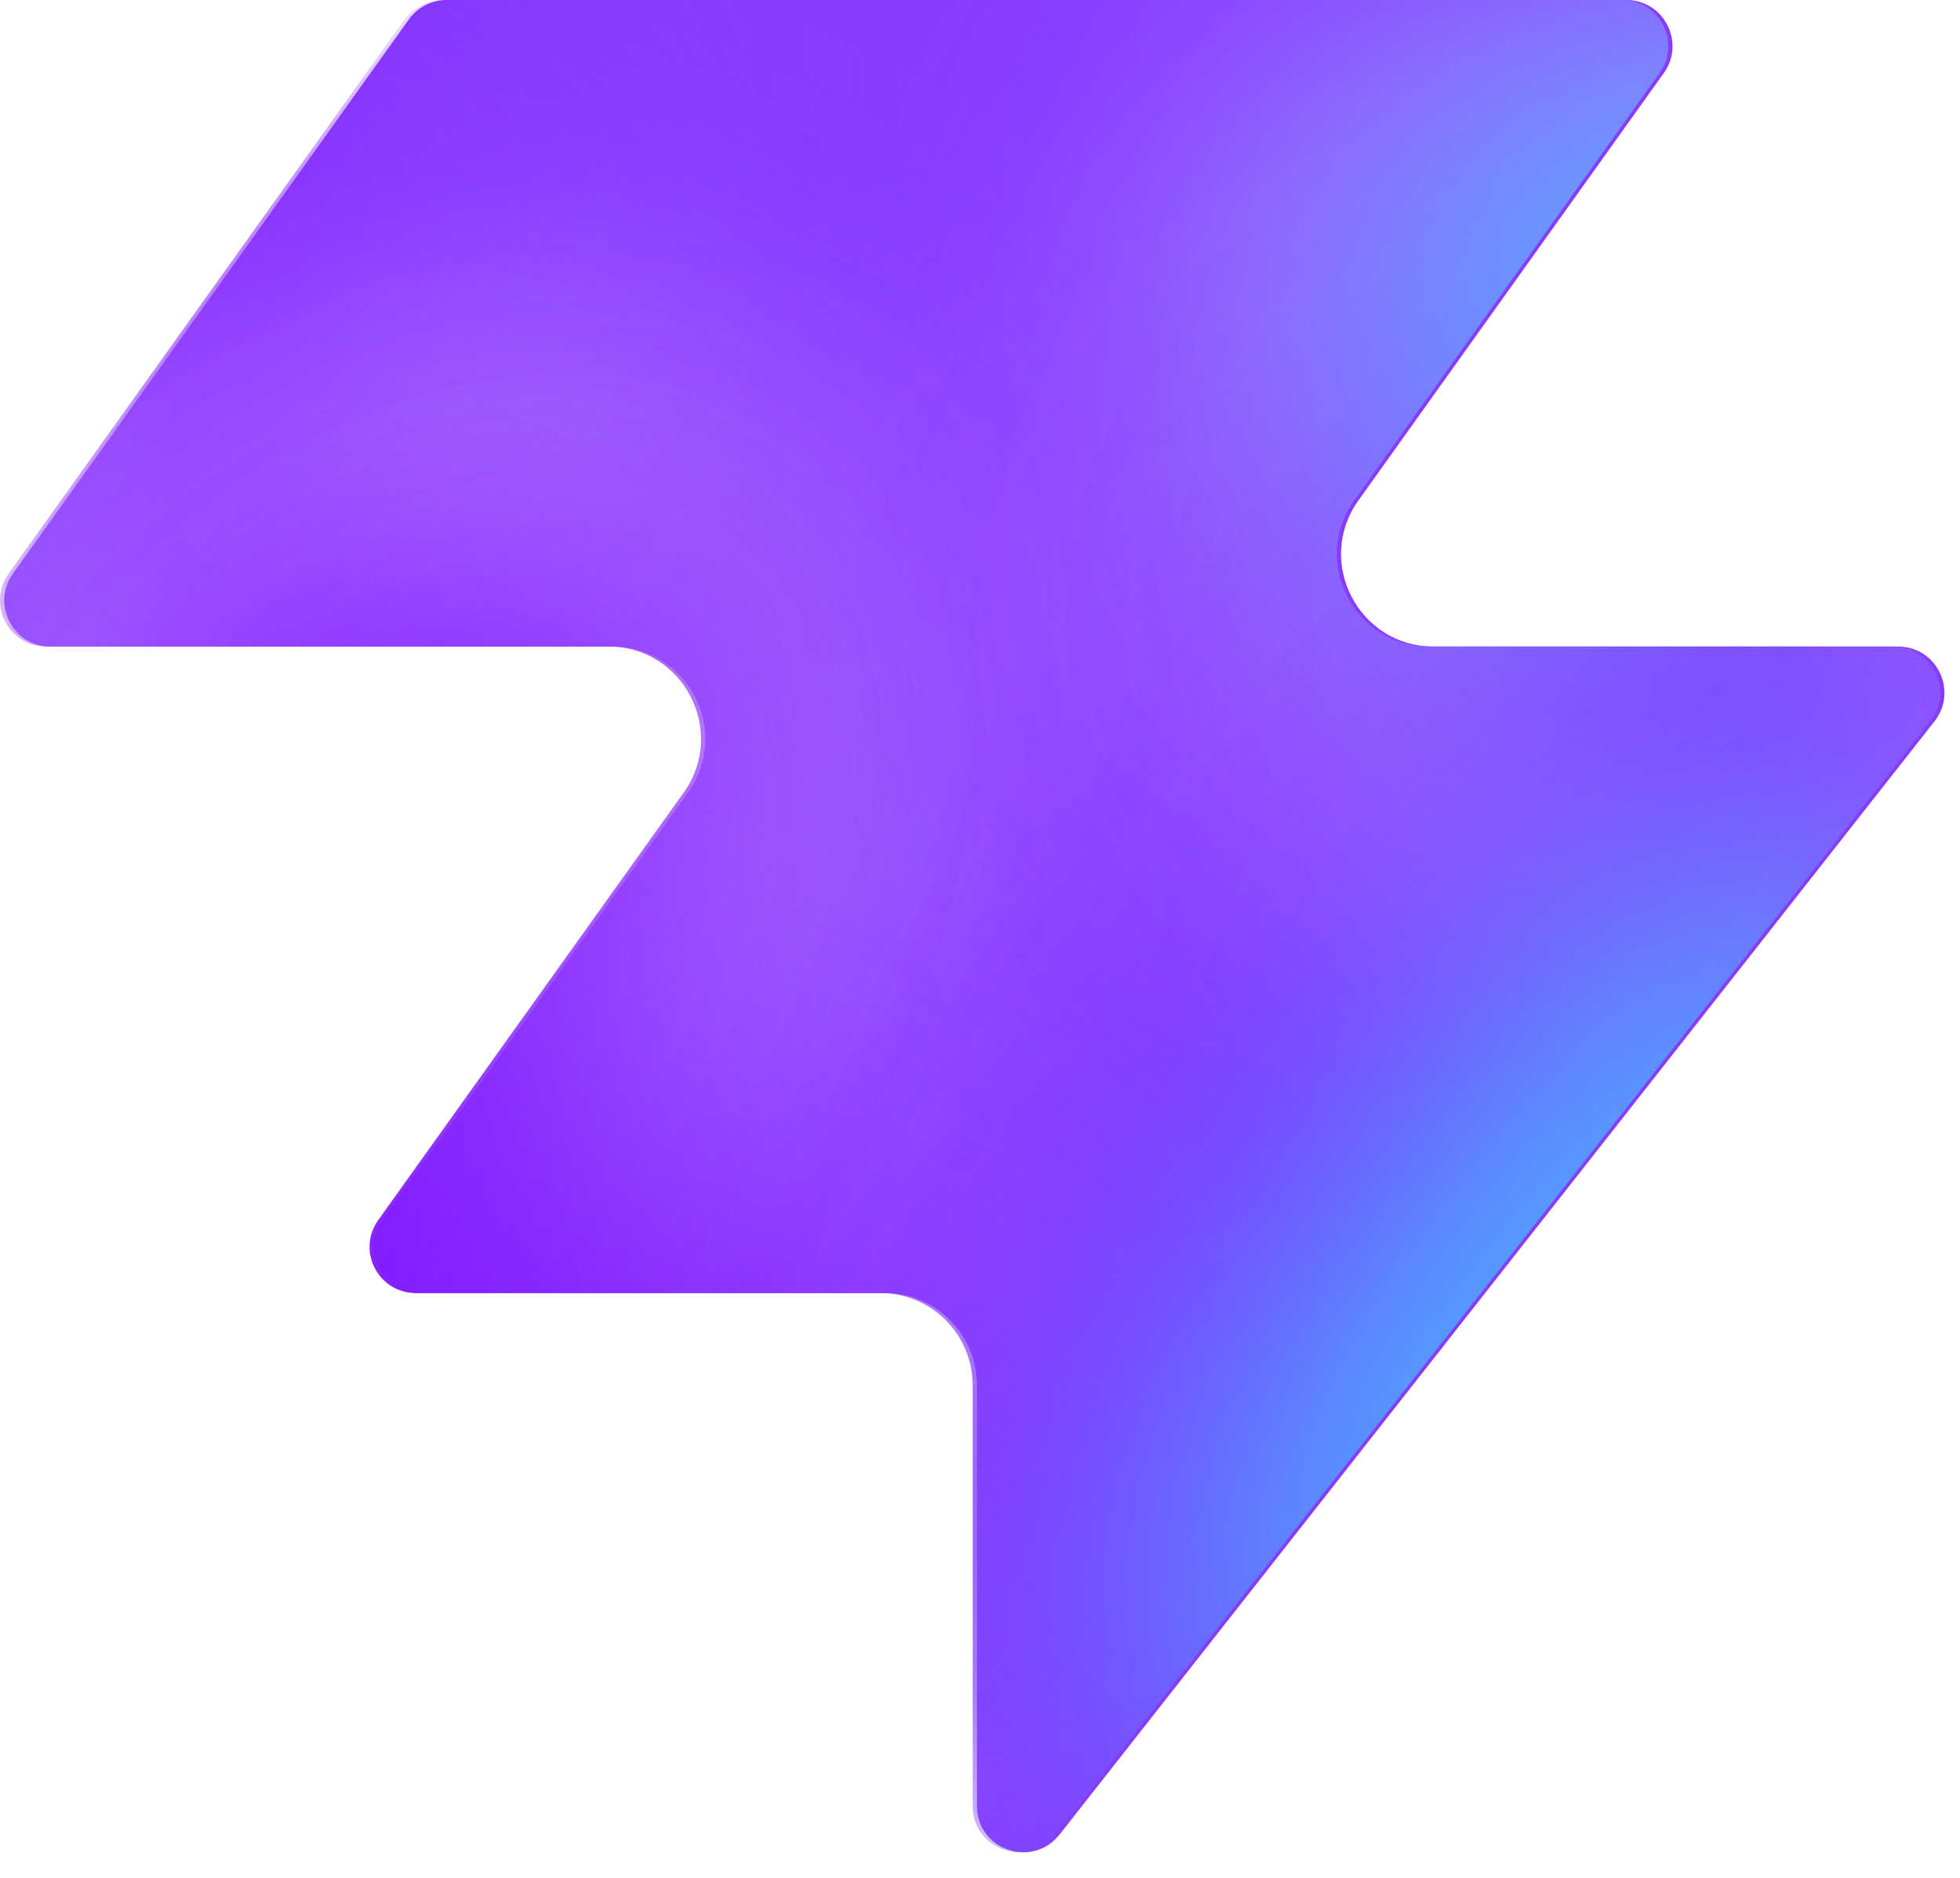
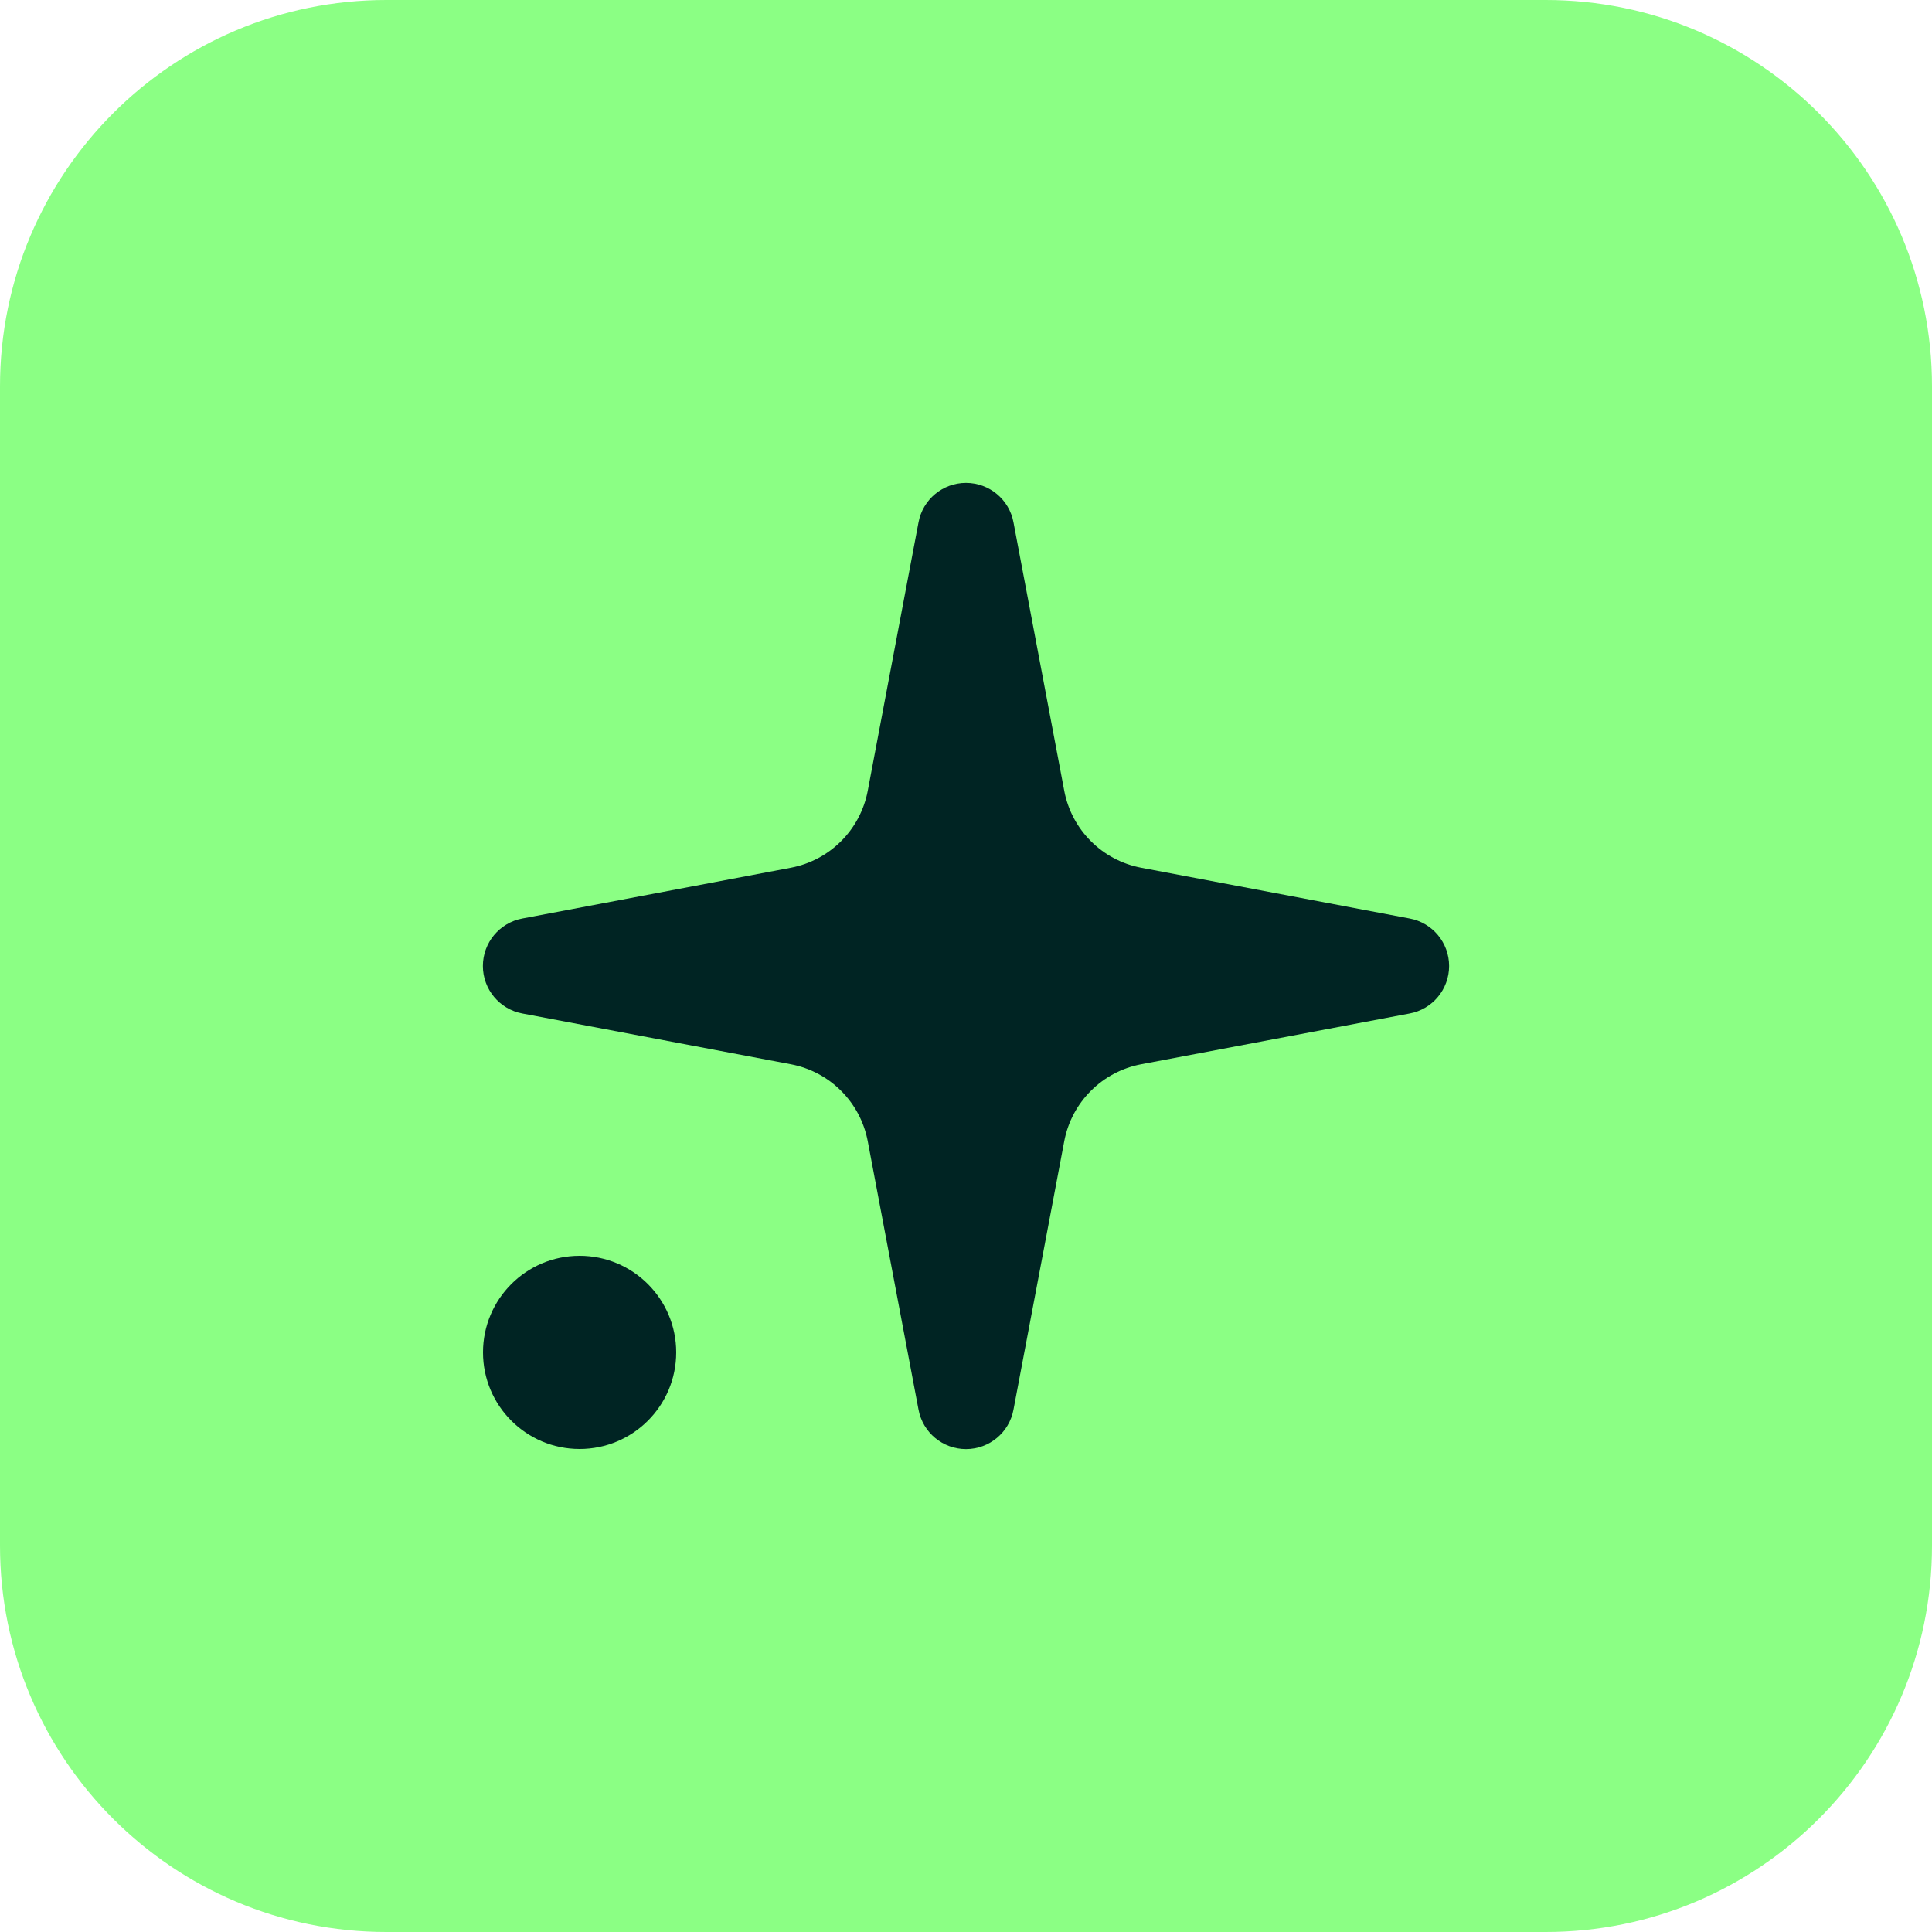
- <svg xmlns="http://www.w3.org/2000/svg" width="48" height="46" fill="none" viewBox="0 0 48 46">
-   <path fill="#863bff" d="M25.946 44.938c-.664.845-2.021.375-2.021-.698V33.937a2.26 2.26 0 0 0-2.262-2.262H10.287c-.92 0-1.456-1.04-.92-1.788l7.48-10.471c1.07-1.497 0-3.578-1.842-3.578H1.237c-.92 0-1.456-1.04-.92-1.788L10.013.474c.214-.297.556-.474.92-.474h28.894c.92 0 1.456 1.04.92 1.788l-7.48 10.471c-1.07 1.498 0 3.579 1.842 3.579h11.377c.943 0 1.473 1.088.89 1.83L25.947 44.94z" style="fill:#863bff;fill:color(display-p3 .525 .23 1);fill-opacity:1" />
-   <mask id="a" width="48" height="46" x="0" y="0" maskUnits="userSpaceOnUse" style="mask-type:alpha">
-     <path fill="#000" d="M25.842 44.938c-.664.844-2.021.375-2.021-.698V33.937a2.26 2.26 0 0 0-2.262-2.262H10.183c-.92 0-1.456-1.04-.92-1.788l7.48-10.471c1.07-1.498 0-3.579-1.842-3.579H1.133c-.92 0-1.456-1.04-.92-1.787L9.91.473c.214-.297.556-.474.92-.474h28.894c.92 0 1.456 1.04.92 1.788l-7.48 10.471c-1.07 1.498 0 3.578 1.842 3.578h11.377c.943 0 1.473 1.088.89 1.832L25.843 44.94z" style="fill:#000;fill-opacity:1" />
-   </mask>
-   <g mask="url(#a)">
-     <g filter="url(#b)">
-       <ellipse cx="5.508" cy="14.704" fill="#ede6ff" rx="5.508" ry="14.704" style="fill:#ede6ff;fill:color(display-p3 .927 .903 1);fill-opacity:1" transform="matrix(.00324 1 1 -.00324 -4.47 31.516)" />
-     </g>
-     <g filter="url(#c)">
-       <ellipse cx="10.399" cy="29.851" fill="#ede6ff" rx="10.399" ry="29.851" style="fill:#ede6ff;fill:color(display-p3 .927 .903 1);fill-opacity:1" transform="matrix(.00324 1 1 -.00324 -39.328 7.883)" />
-     </g>
-     <g filter="url(#d)">
-       <ellipse cx="5.508" cy="30.487" fill="#7e14ff" rx="5.508" ry="30.487" style="fill:#7e14ff;fill:color(display-p3 .492 .077 1);fill-opacity:1" transform="rotate(89.814 -25.913 -14.639)scale(1 -1)" />
-     </g>
-     <g filter="url(#e)">
-       <ellipse cx="5.508" cy="30.599" fill="#7e14ff" rx="5.508" ry="30.599" style="fill:#7e14ff;fill:color(display-p3 .492 .077 1);fill-opacity:1" transform="rotate(89.814 -32.644 -3.334)scale(1 -1)" />
-     </g>
-     <g filter="url(#f)">
-       <ellipse cx="5.508" cy="30.599" fill="#7e14ff" rx="5.508" ry="30.599" style="fill:#7e14ff;fill:color(display-p3 .492 .077 1);fill-opacity:1" transform="matrix(.00324 1 1 -.00324 -34.34 30.47)" />
-     </g>
-     <g filter="url(#g)">
-       <ellipse cx="14.072" cy="22.078" fill="#ede6ff" rx="14.072" ry="22.078" style="fill:#ede6ff;fill:color(display-p3 .927 .903 1);fill-opacity:1" transform="rotate(93.35 24.506 48.493)scale(-1 1)" />
-     </g>
-     <g filter="url(#h)">
-       <ellipse cx="3.47" cy="21.501" fill="#7e14ff" rx="3.47" ry="21.501" style="fill:#7e14ff;fill:color(display-p3 .492 .077 1);fill-opacity:1" transform="rotate(89.009 28.708 47.59)scale(-1 1)" />
-     </g>
-     <g filter="url(#i)">
-       <ellipse cx="3.47" cy="21.501" fill="#7e14ff" rx="3.47" ry="21.501" style="fill:#7e14ff;fill:color(display-p3 .492 .077 1);fill-opacity:1" transform="rotate(89.009 28.708 47.59)scale(-1 1)" />
-     </g>
-     <g filter="url(#j)">
-       <ellipse cx=".387" cy="8.972" fill="#7e14ff" rx="4.407" ry="29.108" style="fill:#7e14ff;fill:color(display-p3 .492 .077 1);fill-opacity:1" transform="rotate(39.51 .387 8.972)" />
-     </g>
-     <g filter="url(#k)">
-       <ellipse cx="47.523" cy="-6.092" fill="#7e14ff" rx="4.407" ry="29.108" style="fill:#7e14ff;fill:color(display-p3 .492 .077 1);fill-opacity:1" transform="rotate(37.892 47.523 -6.092)" />
-     </g>
-     <g filter="url(#l)">
-       <ellipse cx="41.412" cy="6.333" fill="#47bfff" rx="5.971" ry="9.665" style="fill:#47bfff;fill:color(display-p3 .28 .748 1);fill-opacity:1" transform="rotate(37.892 41.412 6.333)" />
-     </g>
-     <g filter="url(#m)">
-       <ellipse cx="-1.879" cy="38.332" fill="#7e14ff" rx="4.407" ry="29.108" style="fill:#7e14ff;fill:color(display-p3 .492 .077 1);fill-opacity:1" transform="rotate(37.892 -1.88 38.332)" />
-     </g>
-     <g filter="url(#n)">
-       <ellipse cx="-1.879" cy="38.332" fill="#7e14ff" rx="4.407" ry="29.108" style="fill:#7e14ff;fill:color(display-p3 .492 .077 1);fill-opacity:1" transform="rotate(37.892 -1.88 38.332)" />
-     </g>
-     <g filter="url(#o)">
-       <ellipse cx="35.651" cy="29.907" fill="#7e14ff" rx="4.407" ry="29.108" style="fill:#7e14ff;fill:color(display-p3 .492 .077 1);fill-opacity:1" transform="rotate(37.892 35.651 29.907)" />
-     </g>
-     <g filter="url(#p)">
-       <ellipse cx="38.418" cy="32.4" fill="#47bfff" rx="5.971" ry="15.297" style="fill:#47bfff;fill:color(display-p3 .28 .748 1);fill-opacity:1" transform="rotate(37.892 38.418 32.4)" />
-     </g>
+ <svg xmlns="http://www.w3.org/2000/svg" viewBox="0 0 100 100">
+   <rect width="100" height="100" rx="20" fill="#8bff84" />
+   <g transform="translate(20, 20) scale(2.5)">
+     <path d="M11.017 2.814a1 1 0 0 1 1.966 0l1.051 5.558a2 2 0 0 0 1.594 1.594l5.558 1.051a1 1 0 0 1 0 1.966l-5.558 1.051a2 2 0 0 0-1.594 1.594l-1.051 5.558a1 1 0 0 1-1.966 0l-1.051-5.558a2 2 0 0 0-1.594-1.594l-5.558-1.051a1 1 0 0 1 0-1.966l5.558-1.051a2 2 0 0 0 1.594-1.594z" fill="#002423" />
+     <path d="M20 2v4" />
+     <path d="M22 4h-4" />
+     <circle cx="4" cy="20" r="2" fill="#002423" />
  </g>
-   <defs>
-     <filter id="b" width="60.045" height="41.654" x="-19.77" y="16.149" color-interpolation-filters="sRGB" filterUnits="userSpaceOnUse">
-       <feFlood flood-opacity="0" result="BackgroundImageFix" />
-       <feBlend in="SourceGraphic" in2="BackgroundImageFix" result="shape" />
-       <feGaussianBlur result="effect1_foregroundBlur_2002_17158" stdDeviation="7.659" />
-     </filter>
-     <filter id="c" width="90.34" height="51.437" x="-54.613" y="-7.533" color-interpolation-filters="sRGB" filterUnits="userSpaceOnUse">
-       <feFlood flood-opacity="0" result="BackgroundImageFix" />
-       <feBlend in="SourceGraphic" in2="BackgroundImageFix" result="shape" />
-       <feGaussianBlur result="effect1_foregroundBlur_2002_17158" stdDeviation="7.659" />
-     </filter>
-     <filter id="d" width="79.355" height="29.4" x="-49.64" y="2.03" color-interpolation-filters="sRGB" filterUnits="userSpaceOnUse">
-       <feFlood flood-opacity="0" result="BackgroundImageFix" />
-       <feBlend in="SourceGraphic" in2="BackgroundImageFix" result="shape" />
-       <feGaussianBlur result="effect1_foregroundBlur_2002_17158" stdDeviation="4.596" />
-     </filter>
-     <filter id="e" width="79.579" height="29.4" x="-45.045" y="20.029" color-interpolation-filters="sRGB" filterUnits="userSpaceOnUse">
-       <feFlood flood-opacity="0" result="BackgroundImageFix" />
-       <feBlend in="SourceGraphic" in2="BackgroundImageFix" result="shape" />
-       <feGaussianBlur result="effect1_foregroundBlur_2002_17158" stdDeviation="4.596" />
-     </filter>
-     <filter id="f" width="79.579" height="29.4" x="-43.513" y="21.178" color-interpolation-filters="sRGB" filterUnits="userSpaceOnUse">
-       <feFlood flood-opacity="0" result="BackgroundImageFix" />
-       <feBlend in="SourceGraphic" in2="BackgroundImageFix" result="shape" />
-       <feGaussianBlur result="effect1_foregroundBlur_2002_17158" stdDeviation="4.596" />
-     </filter>
-     <filter id="g" width="74.749" height="58.852" x="15.756" y="-17.901" color-interpolation-filters="sRGB" filterUnits="userSpaceOnUse">
-       <feFlood flood-opacity="0" result="BackgroundImageFix" />
-       <feBlend in="SourceGraphic" in2="BackgroundImageFix" result="shape" />
-       <feGaussianBlur result="effect1_foregroundBlur_2002_17158" stdDeviation="7.659" />
-     </filter>
-     <filter id="h" width="61.377" height="25.362" x="23.548" y="2.284" color-interpolation-filters="sRGB" filterUnits="userSpaceOnUse">
-       <feFlood flood-opacity="0" result="BackgroundImageFix" />
-       <feBlend in="SourceGraphic" in2="BackgroundImageFix" result="shape" />
-       <feGaussianBlur result="effect1_foregroundBlur_2002_17158" stdDeviation="4.596" />
-     </filter>
-     <filter id="i" width="61.377" height="25.362" x="23.548" y="2.284" color-interpolation-filters="sRGB" filterUnits="userSpaceOnUse">
-       <feFlood flood-opacity="0" result="BackgroundImageFix" />
-       <feBlend in="SourceGraphic" in2="BackgroundImageFix" result="shape" />
-       <feGaussianBlur result="effect1_foregroundBlur_2002_17158" stdDeviation="4.596" />
-     </filter>
-     <filter id="j" width="56.045" height="63.649" x="-27.636" y="-22.853" color-interpolation-filters="sRGB" filterUnits="userSpaceOnUse">
-       <feFlood flood-opacity="0" result="BackgroundImageFix" />
-       <feBlend in="SourceGraphic" in2="BackgroundImageFix" result="shape" />
-       <feGaussianBlur result="effect1_foregroundBlur_2002_17158" stdDeviation="4.596" />
-     </filter>
-     <filter id="k" width="54.814" height="64.646" x="20.116" y="-38.415" color-interpolation-filters="sRGB" filterUnits="userSpaceOnUse">
-       <feFlood flood-opacity="0" result="BackgroundImageFix" />
-       <feBlend in="SourceGraphic" in2="BackgroundImageFix" result="shape" />
-       <feGaussianBlur result="effect1_foregroundBlur_2002_17158" stdDeviation="4.596" />
-     </filter>
-     <filter id="l" width="33.541" height="35.313" x="24.641" y="-11.323" color-interpolation-filters="sRGB" filterUnits="userSpaceOnUse">
-       <feFlood flood-opacity="0" result="BackgroundImageFix" />
-       <feBlend in="SourceGraphic" in2="BackgroundImageFix" result="shape" />
-       <feGaussianBlur result="effect1_foregroundBlur_2002_17158" stdDeviation="4.596" />
-     </filter>
-     <filter id="m" width="54.814" height="64.646" x="-29.286" y="6.009" color-interpolation-filters="sRGB" filterUnits="userSpaceOnUse">
-       <feFlood flood-opacity="0" result="BackgroundImageFix" />
-       <feBlend in="SourceGraphic" in2="BackgroundImageFix" result="shape" />
-       <feGaussianBlur result="effect1_foregroundBlur_2002_17158" stdDeviation="4.596" />
-     </filter>
-     <filter id="n" width="54.814" height="64.646" x="-29.286" y="6.009" color-interpolation-filters="sRGB" filterUnits="userSpaceOnUse">
-       <feFlood flood-opacity="0" result="BackgroundImageFix" />
-       <feBlend in="SourceGraphic" in2="BackgroundImageFix" result="shape" />
-       <feGaussianBlur result="effect1_foregroundBlur_2002_17158" stdDeviation="4.596" />
-     </filter>
-     <filter id="o" width="54.814" height="64.646" x="8.244" y="-2.416" color-interpolation-filters="sRGB" filterUnits="userSpaceOnUse">
-       <feFlood flood-opacity="0" result="BackgroundImageFix" />
-       <feBlend in="SourceGraphic" in2="BackgroundImageFix" result="shape" />
-       <feGaussianBlur result="effect1_foregroundBlur_2002_17158" stdDeviation="4.596" />
-     </filter>
-     <filter id="p" width="39.409" height="43.623" x="18.713" y="10.588" color-interpolation-filters="sRGB" filterUnits="userSpaceOnUse">
-       <feFlood flood-opacity="0" result="BackgroundImageFix" />
-       <feBlend in="SourceGraphic" in2="BackgroundImageFix" result="shape" />
-       <feGaussianBlur result="effect1_foregroundBlur_2002_17158" stdDeviation="4.596" />
-     </filter>
-   </defs>
</svg>
